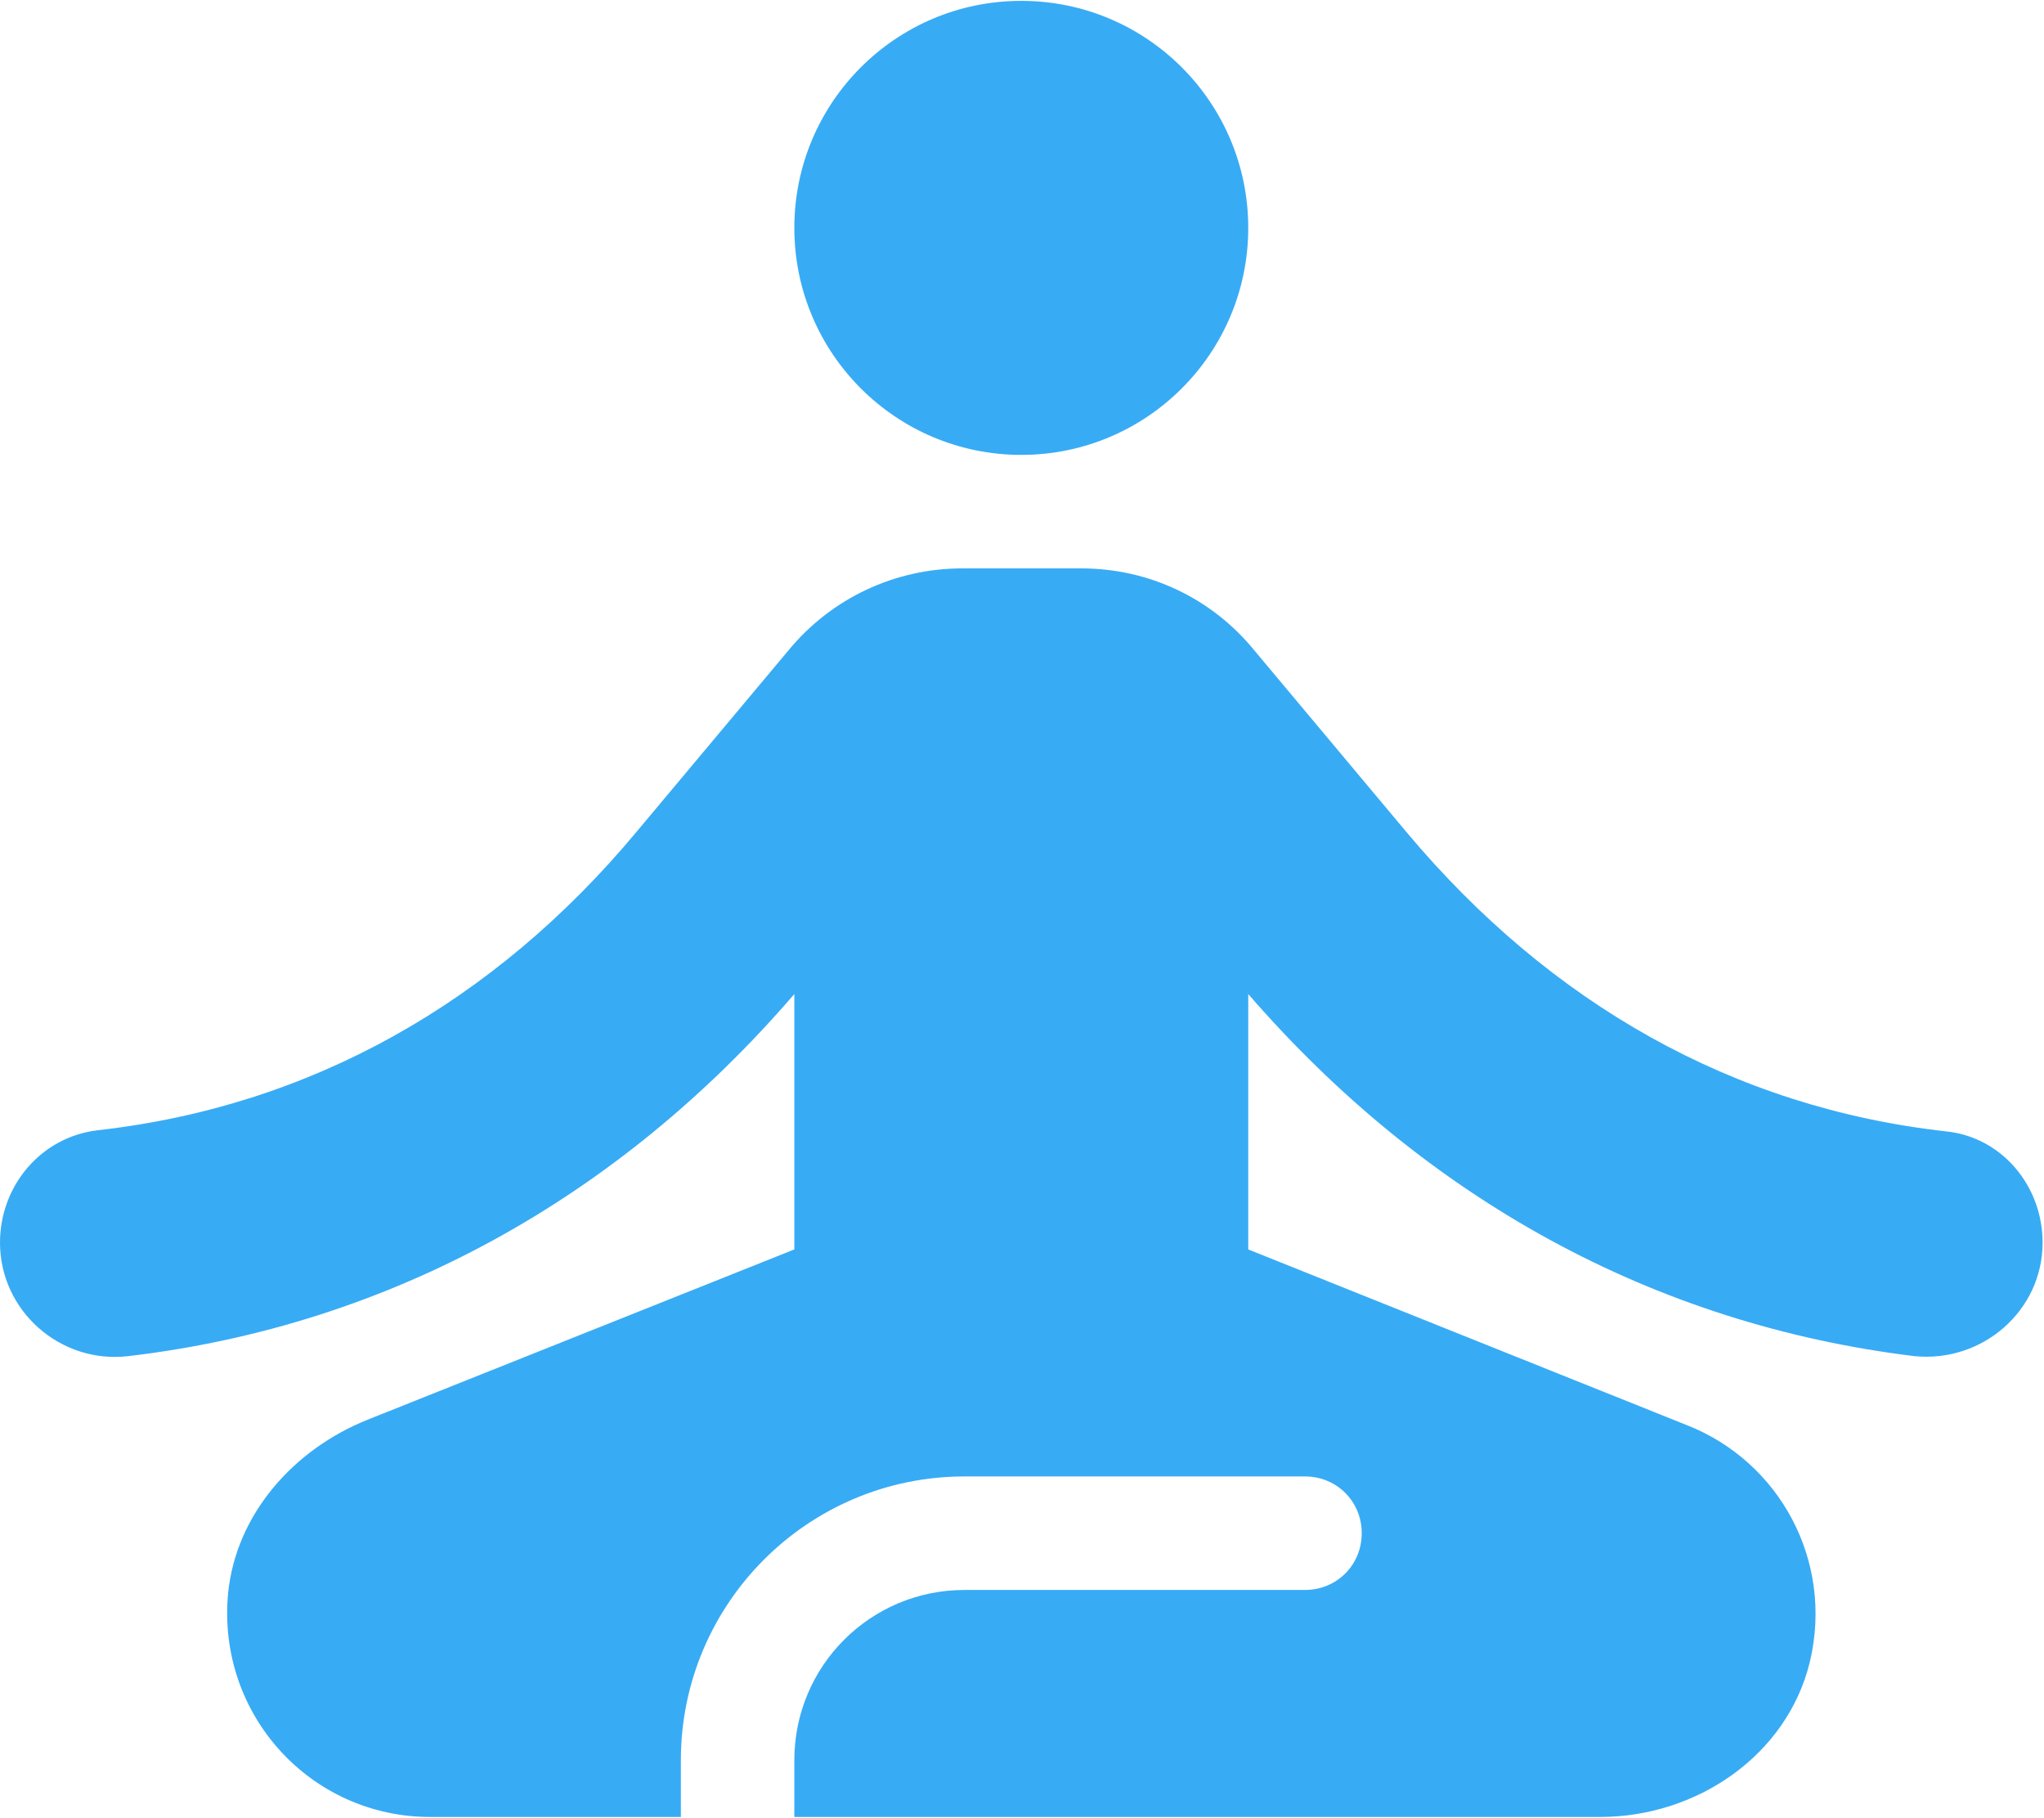
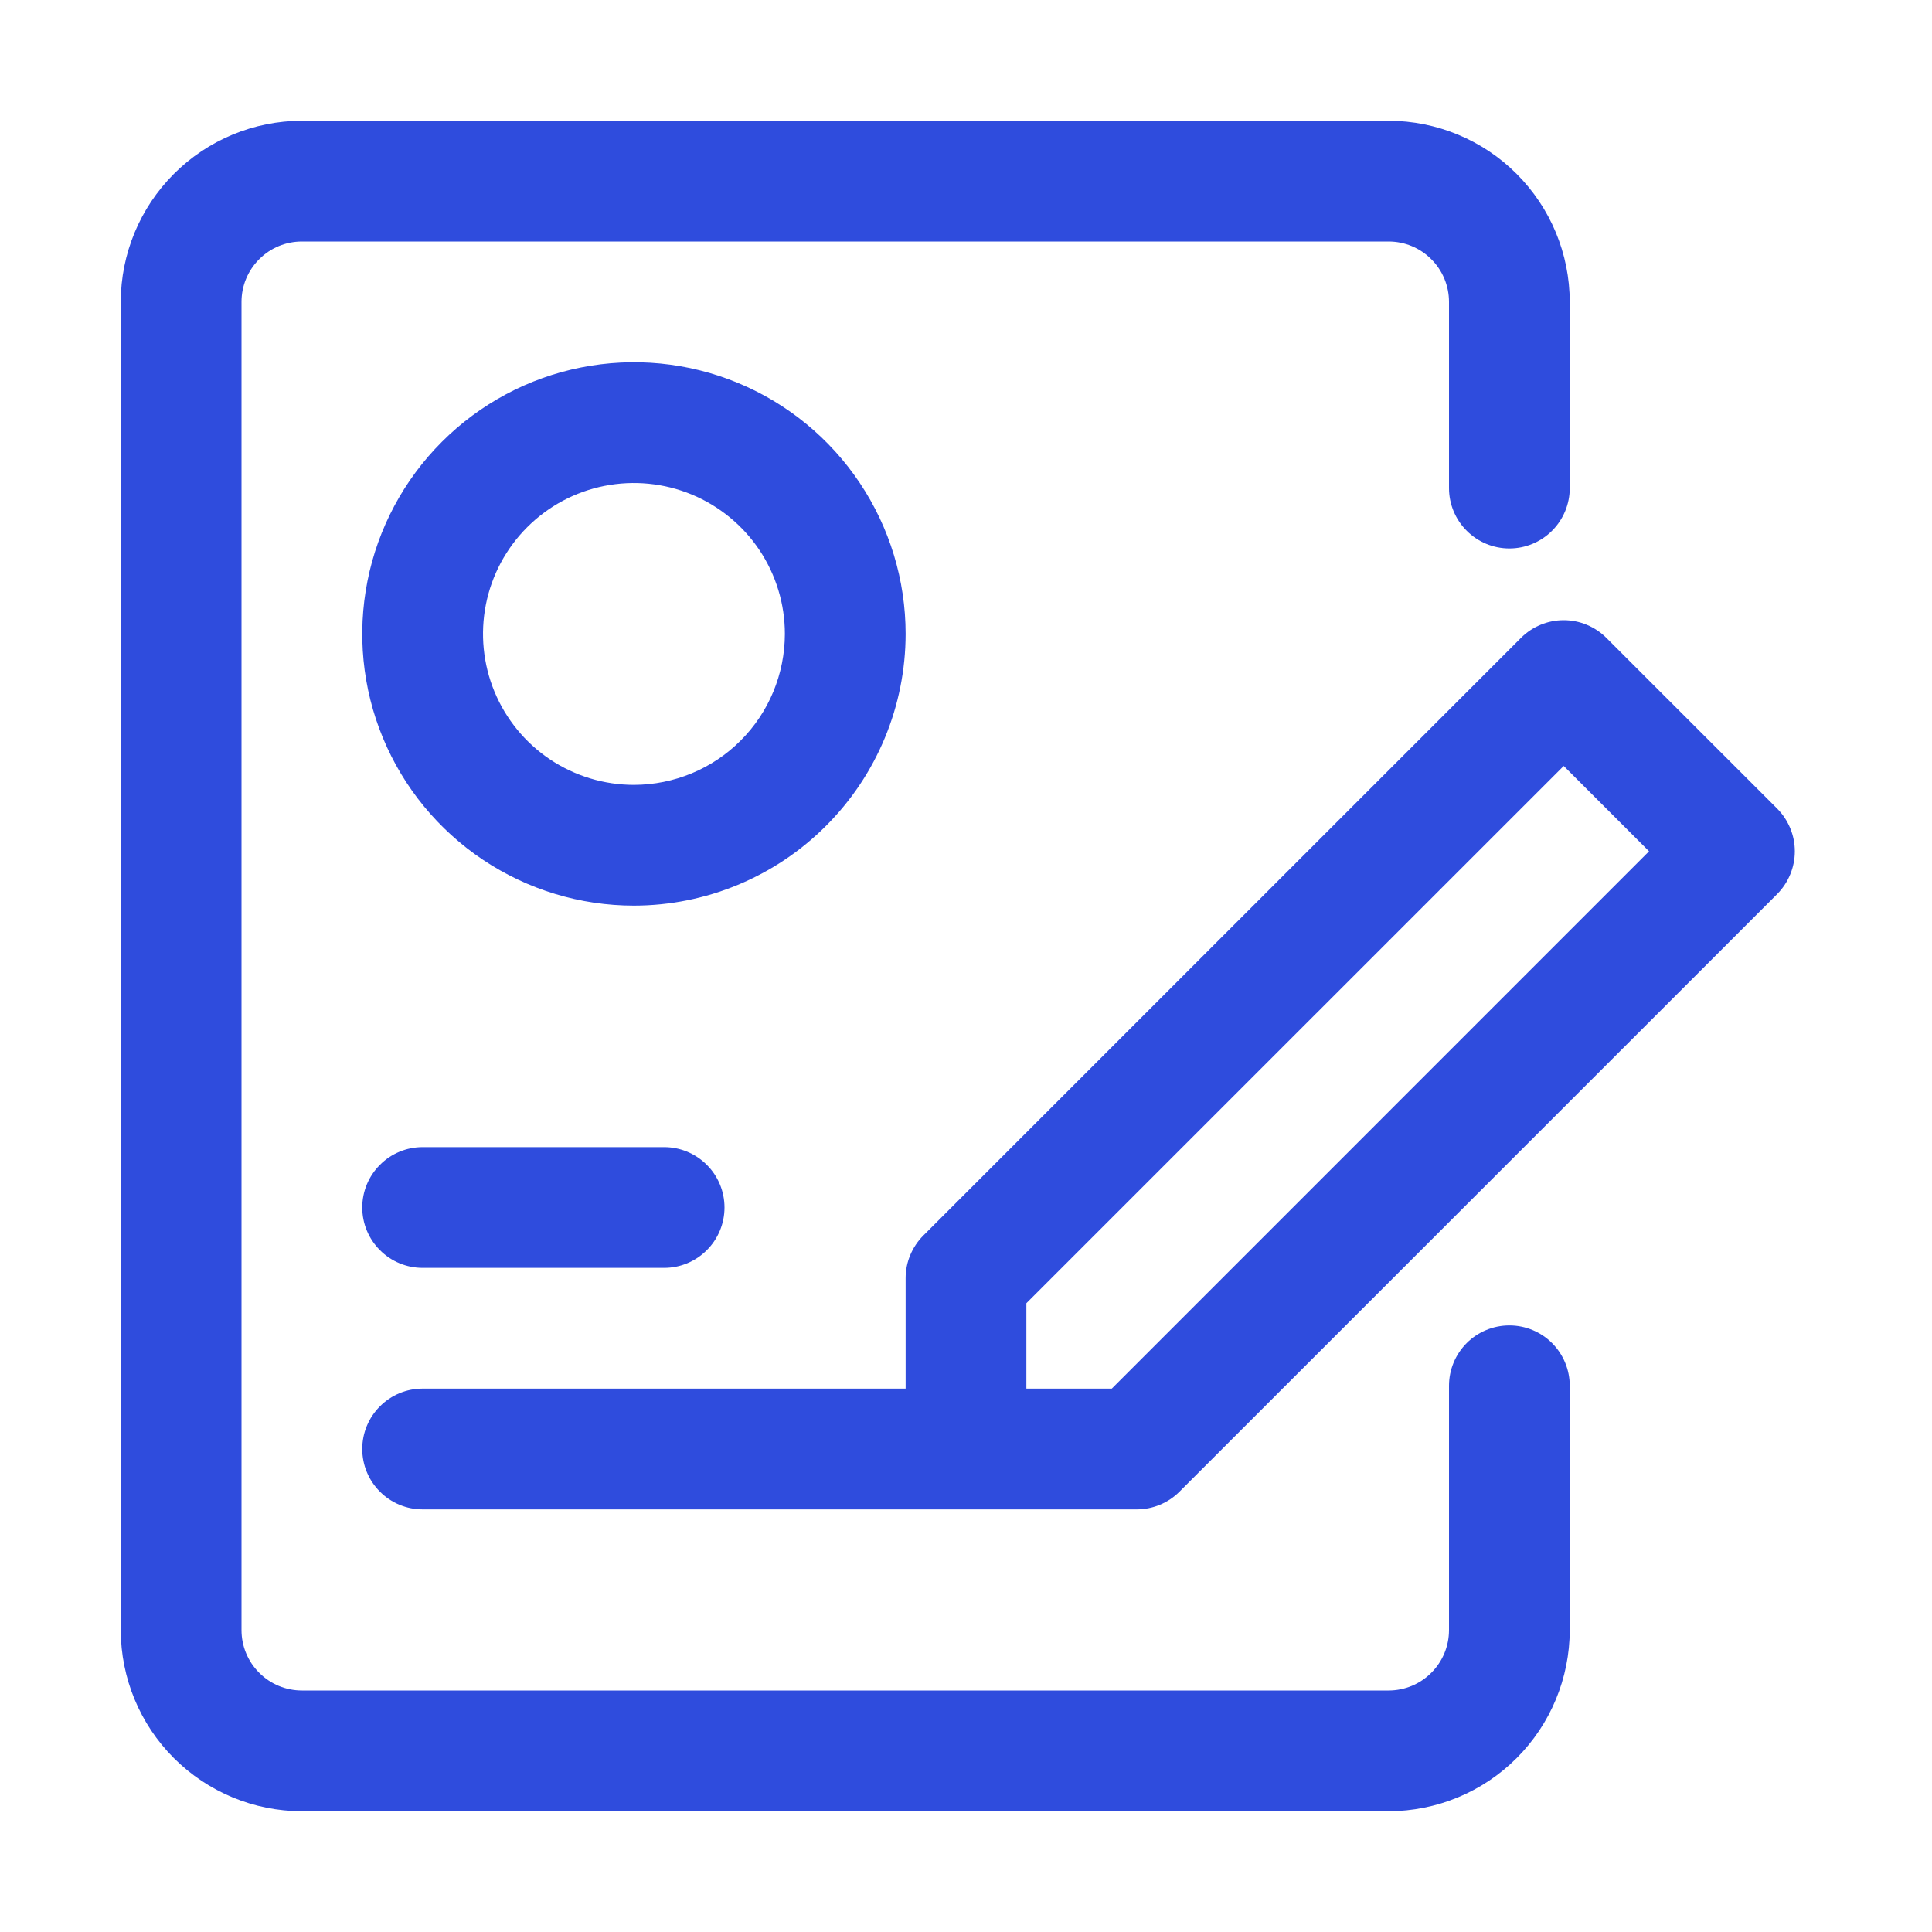
- <svg xmlns="http://www.w3.org/2000/svg" width="712" height="633" viewBox="0 0 712 633" fill="none">
-   <path d="M355.754 158.414C399.416 158.414 434.81 123.02 434.81 79.358C434.81 35.696 399.416 0.301 355.754 0.301C312.092 0.301 276.697 35.696 276.697 79.358C276.697 123.02 312.092 158.414 355.754 158.414Z" fill="#38ABF5" />
-   <path d="M711.509 432.738C711.509 412.974 697.279 395.977 677.91 394C603.597 385.699 539.956 349.333 490.151 290.041L437.183 226.796C422.162 208.217 400.026 197.94 376.704 197.94H335.2C311.878 197.94 289.742 208.217 274.722 226.4L221.754 289.646C172.343 348.938 108.307 385.304 33.994 393.605C14.23 395.977 0 412.974 0 432.738C0 456.455 20.95 475.033 44.667 472.266C135.582 461.594 215.429 417.322 276.698 346.171V435.11L128.072 494.402C102.378 504.679 82.219 527.211 79.452 554.88C75.499 597.176 108.307 632.751 149.812 632.751H237.17V612.987C237.17 558.438 281.441 514.166 335.99 514.166H454.575C465.643 514.166 474.339 522.862 474.339 533.93C474.339 544.998 465.643 553.695 454.575 553.695H335.99C303.182 553.695 276.698 580.178 276.698 612.987V632.751H557.349C590.948 632.751 622.57 611.406 630.476 578.597C638.777 543.417 619.803 509.028 587.786 496.378L434.811 435.11V346.171C496.475 417.322 575.927 461.198 666.842 472.266C690.559 474.638 711.509 456.455 711.509 432.738Z" fill="#38ABF5" />
+ <svg xmlns="http://www.w3.org/2000/svg" width="24" height="24" viewBox="0 0 24 24" fill="none">
+   <path d="M17.25 22.5C17.846 22.499 18.419 22.262 18.84 21.84C19.262 21.419 19.499 20.846 19.5 20.25V17.215C19.5 17.016 19.421 16.825 19.28 16.684C19.14 16.544 18.949 16.465 18.75 16.465C18.551 16.465 18.36 16.544 18.22 16.684C18.079 16.825 18 17.016 18 17.215V20.25C18 20.449 17.921 20.64 17.78 20.78C17.64 20.921 17.449 21 17.25 21H3.75C3.551 21 3.36 20.921 3.22 20.78C3.079 20.64 3 20.449 3 20.25V3.75C3 3.551 3.079 3.36 3.22 3.22C3.36 3.079 3.551 3 3.75 3H17.25C17.449 3 17.64 3.079 17.78 3.22C17.921 3.36 18 3.551 18 3.75V6.063C18 6.262 18.079 6.453 18.22 6.593C18.36 6.734 18.551 6.813 18.75 6.813C18.949 6.813 19.14 6.734 19.28 6.593C19.421 6.453 19.5 6.262 19.5 6.063V3.75C19.499 3.153 19.262 2.582 18.84 2.16C18.419 1.738 17.846 1.501 17.25 1.5H3.75C3.153 1.501 2.582 1.738 2.16 2.16C1.738 2.582 1.501 3.153 1.5 3.75V20.25C1.501 20.846 1.738 21.419 2.16 21.84C2.582 22.262 3.153 22.499 3.75 22.5H17.25Z" fill="#2F4CDD" />
+   <path d="M5.25 14.25C5.051 14.25 4.86 14.329 4.72 14.47C4.579 14.61 4.5 14.801 4.5 15C4.5 15.199 4.579 15.39 4.72 15.53C4.86 15.671 5.051 15.75 5.25 15.75H8.25C8.449 15.75 8.64 15.671 8.78 15.53C8.921 15.39 9 15.199 9 15C9 14.801 8.921 14.61 8.78 14.47C8.64 14.329 8.449 14.25 8.25 14.25H5.25Z" fill="#2F4CDD" />
+   <path d="M19.955 7.924C19.814 7.783 19.623 7.704 19.425 7.704C19.226 7.704 19.035 7.783 18.894 7.924L11.47 15.348C11.4 15.418 11.345 15.501 11.307 15.592C11.269 15.683 11.25 15.78 11.25 15.879V17.25H5.25C5.051 17.25 4.86 17.329 4.72 17.47C4.579 17.61 4.5 17.801 4.5 18C4.5 18.199 4.579 18.39 4.72 18.53C4.86 18.671 5.051 18.75 5.25 18.75H14.121C14.32 18.75 14.511 18.671 14.652 18.53L22.077 11.106C22.217 10.965 22.296 10.774 22.296 10.575C22.296 10.377 22.217 10.186 22.077 10.045L19.955 7.924ZM13.811 17.25H12.75V16.189L19.425 9.515L20.485 10.575L13.811 17.25Z" fill="#2F4CDD" />
+   <path d="M11.25 7.875C11.25 7.207 11.052 6.555 10.681 6C10.31 5.445 9.783 5.012 9.167 4.757C8.55 4.501 7.871 4.435 7.217 4.565C6.562 4.695 5.961 5.017 5.489 5.489C5.017 5.961 4.695 6.562 4.565 7.217C4.435 7.871 4.501 8.55 4.757 9.167C5.012 9.783 5.445 10.31 6 10.681C6.555 11.052 7.207 11.25 7.875 11.25C8.77 11.249 9.628 10.893 10.26 10.26C10.893 9.628 11.249 8.77 11.25 7.875ZM7.875 9.75C7.504 9.75 7.142 9.64 6.833 9.434C6.525 9.228 6.285 8.935 6.143 8.593C6.001 8.25 5.964 7.873 6.036 7.509C6.108 7.145 6.287 6.811 6.549 6.549C6.811 6.287 7.145 6.108 7.509 6.036C7.873 5.964 8.25 6.001 8.593 6.143C8.935 6.285 9.228 6.525 9.434 6.833C9.64 7.142 9.75 7.504 9.75 7.875C9.749 8.372 9.552 8.849 9.2 9.2C8.849 9.552 8.372 9.749 7.875 9.75Z" fill="#2F4CDD" />
</svg>
